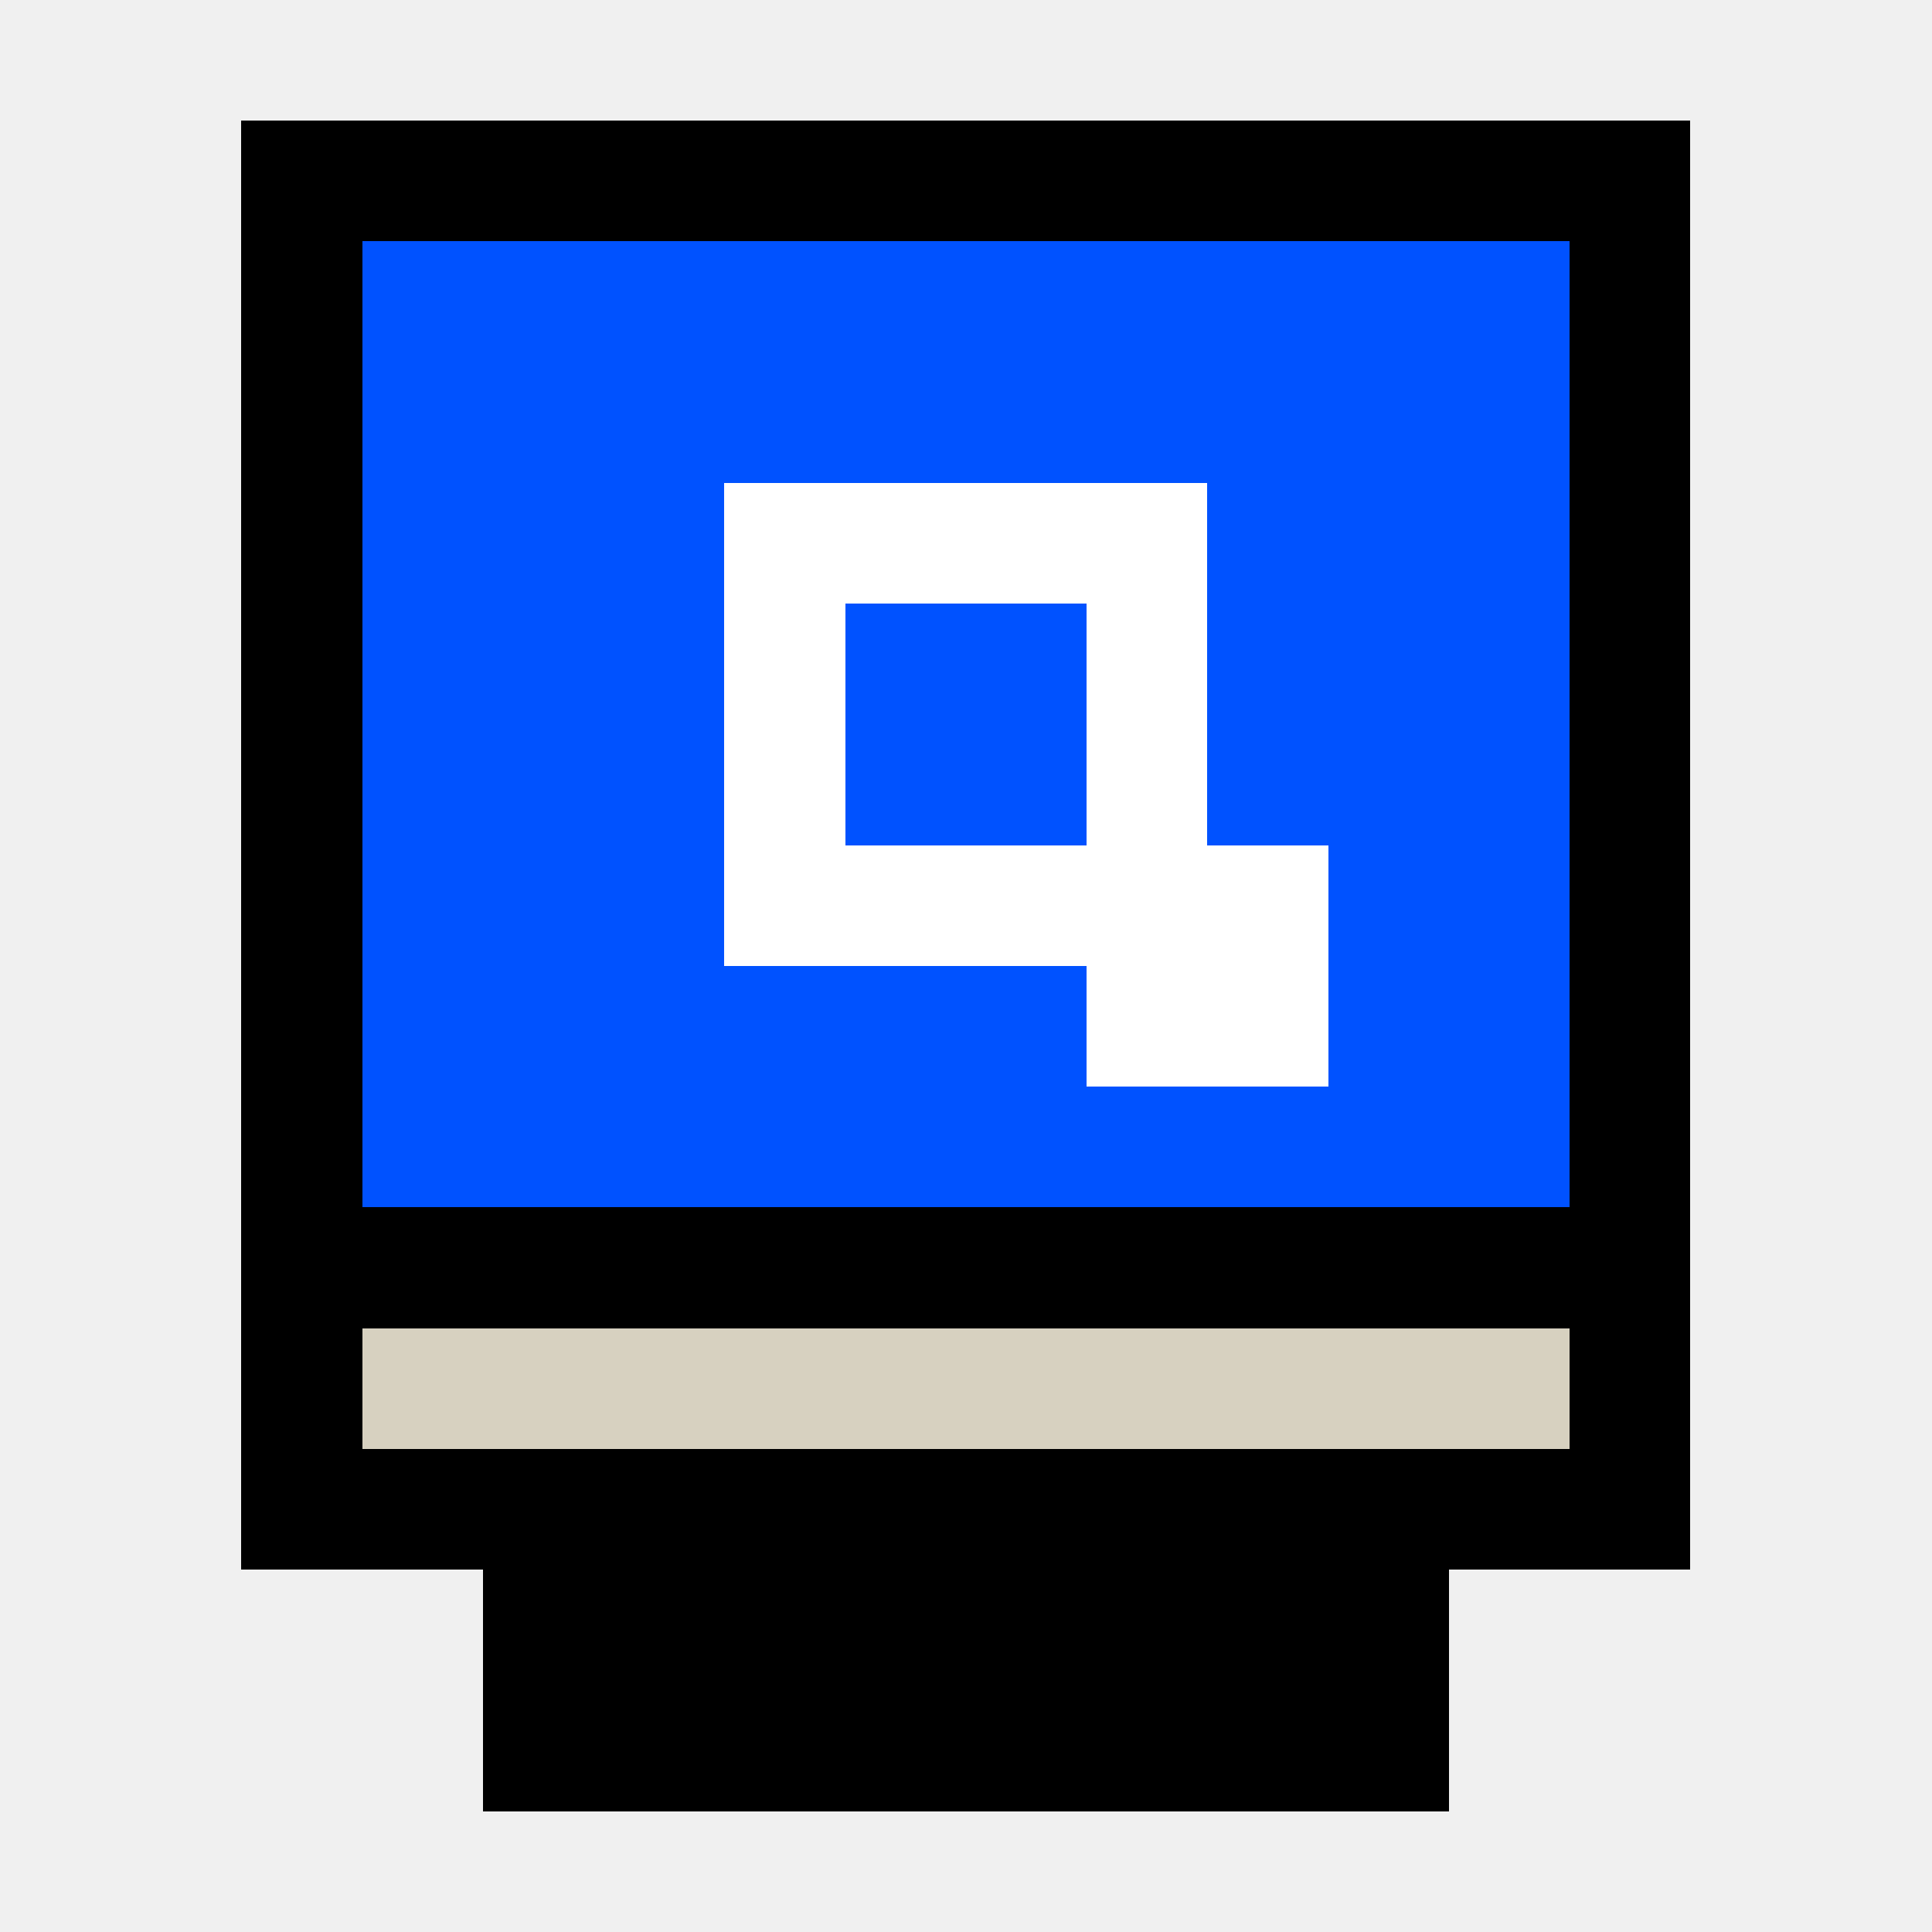
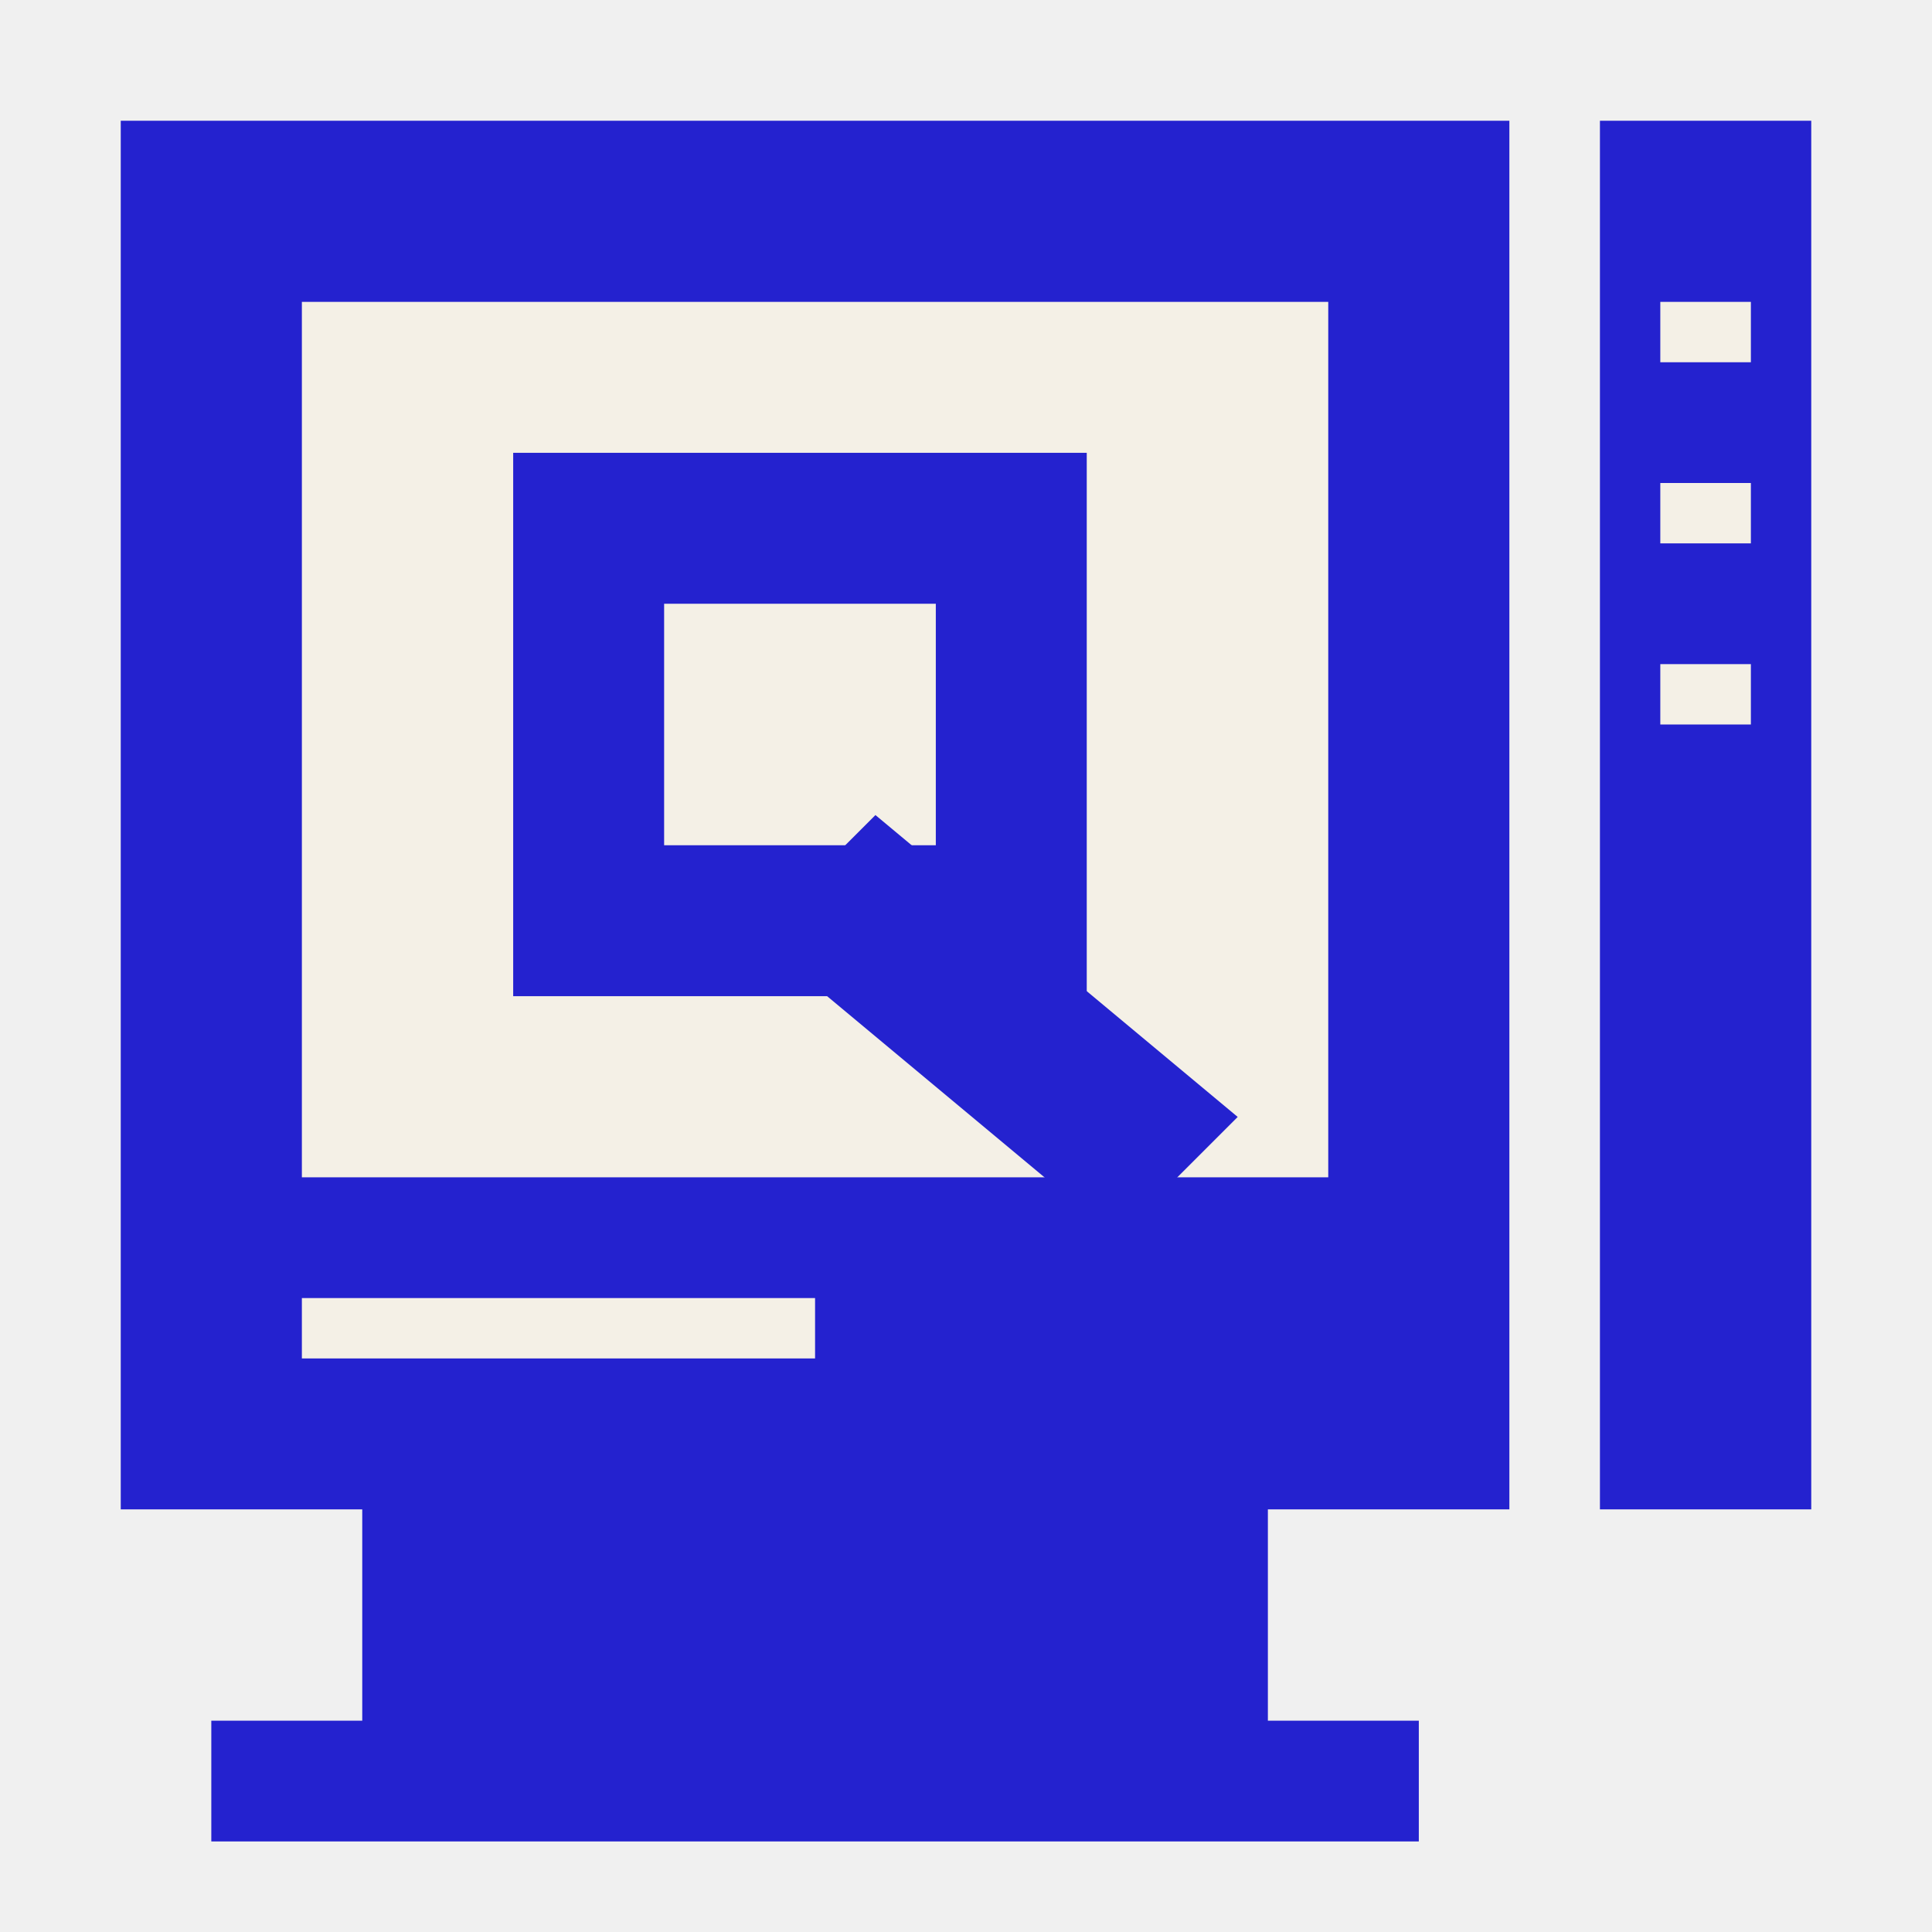
- <svg xmlns="http://www.w3.org/2000/svg" viewBox="0 0 16 16" shape-rendering="crispEdges">
-   <rect x="2" y="1" width="12" height="12" fill="#000" />
-   <rect x="3" y="2" width="10" height="8" fill="#0052ff" />
-   <rect x="6" y="4" width="4" height="4" fill="#fff" />
-   <rect x="7" y="5" width="2" height="2" fill="#0052ff" />
-   <rect x="9" y="7" width="2" height="2" fill="#fff" />
-   <rect x="3" y="11" width="10" height="1" fill="#d7d1c0" />
-   <rect x="4" y="13" width="8" height="2" fill="#000" />
+ <svg xmlns="http://www.w3.org/2000/svg" viewBox="0 0 64 64">
+   <path fill="#2422cf" d="M4 4h46v46H4zM12 50h30v7H12zM7 57h40v4H7zM53 4h7v46h-7z" />
+   <path fill="#f4f0e6" d="M10 10h34v29H10z" />
+   <path fill="#2422cf" fill-rule="evenodd" d="M17 15h19v18H17zm5 5v8h9v-8z" />
+   <path fill="#2422cf" d="m29 27 12 10-4 4-12-10z" />
+   <path fill="#f4f0e6" d="M10 43h17v2H10zM55 10h3v2h-3zM55 16h3v2h-3zM55 22h3v2h-3z" />
</svg>
